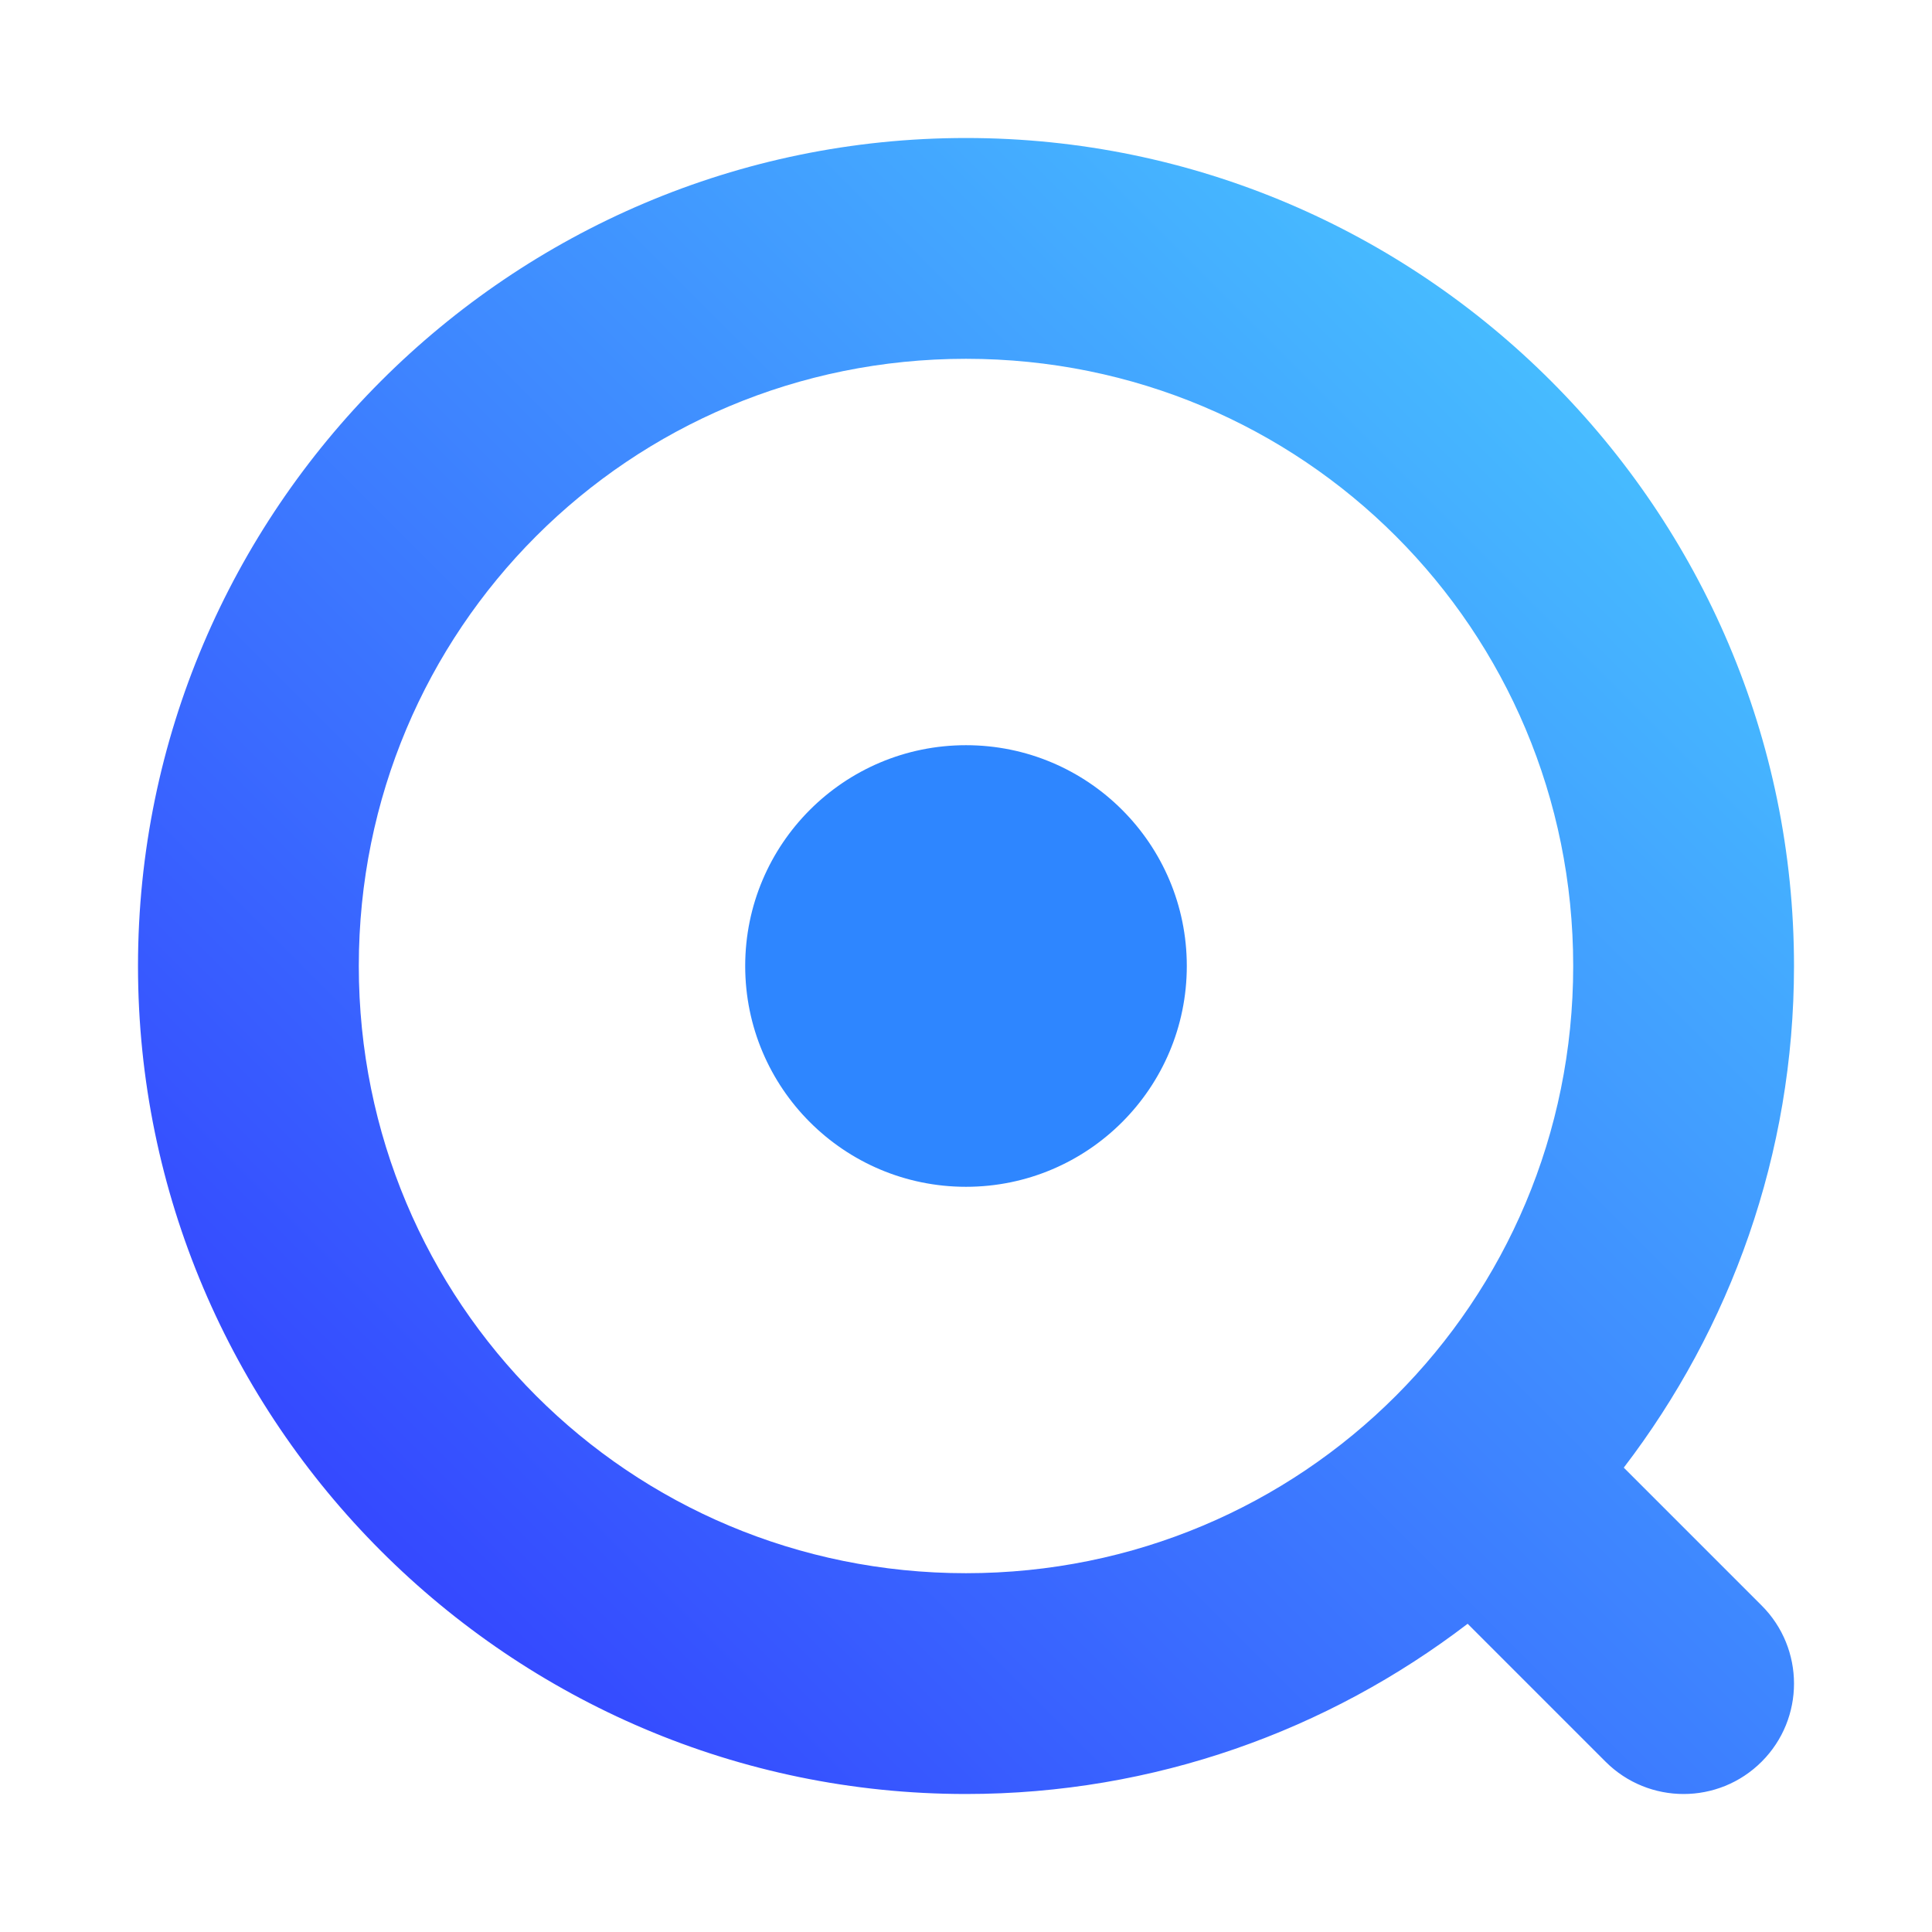
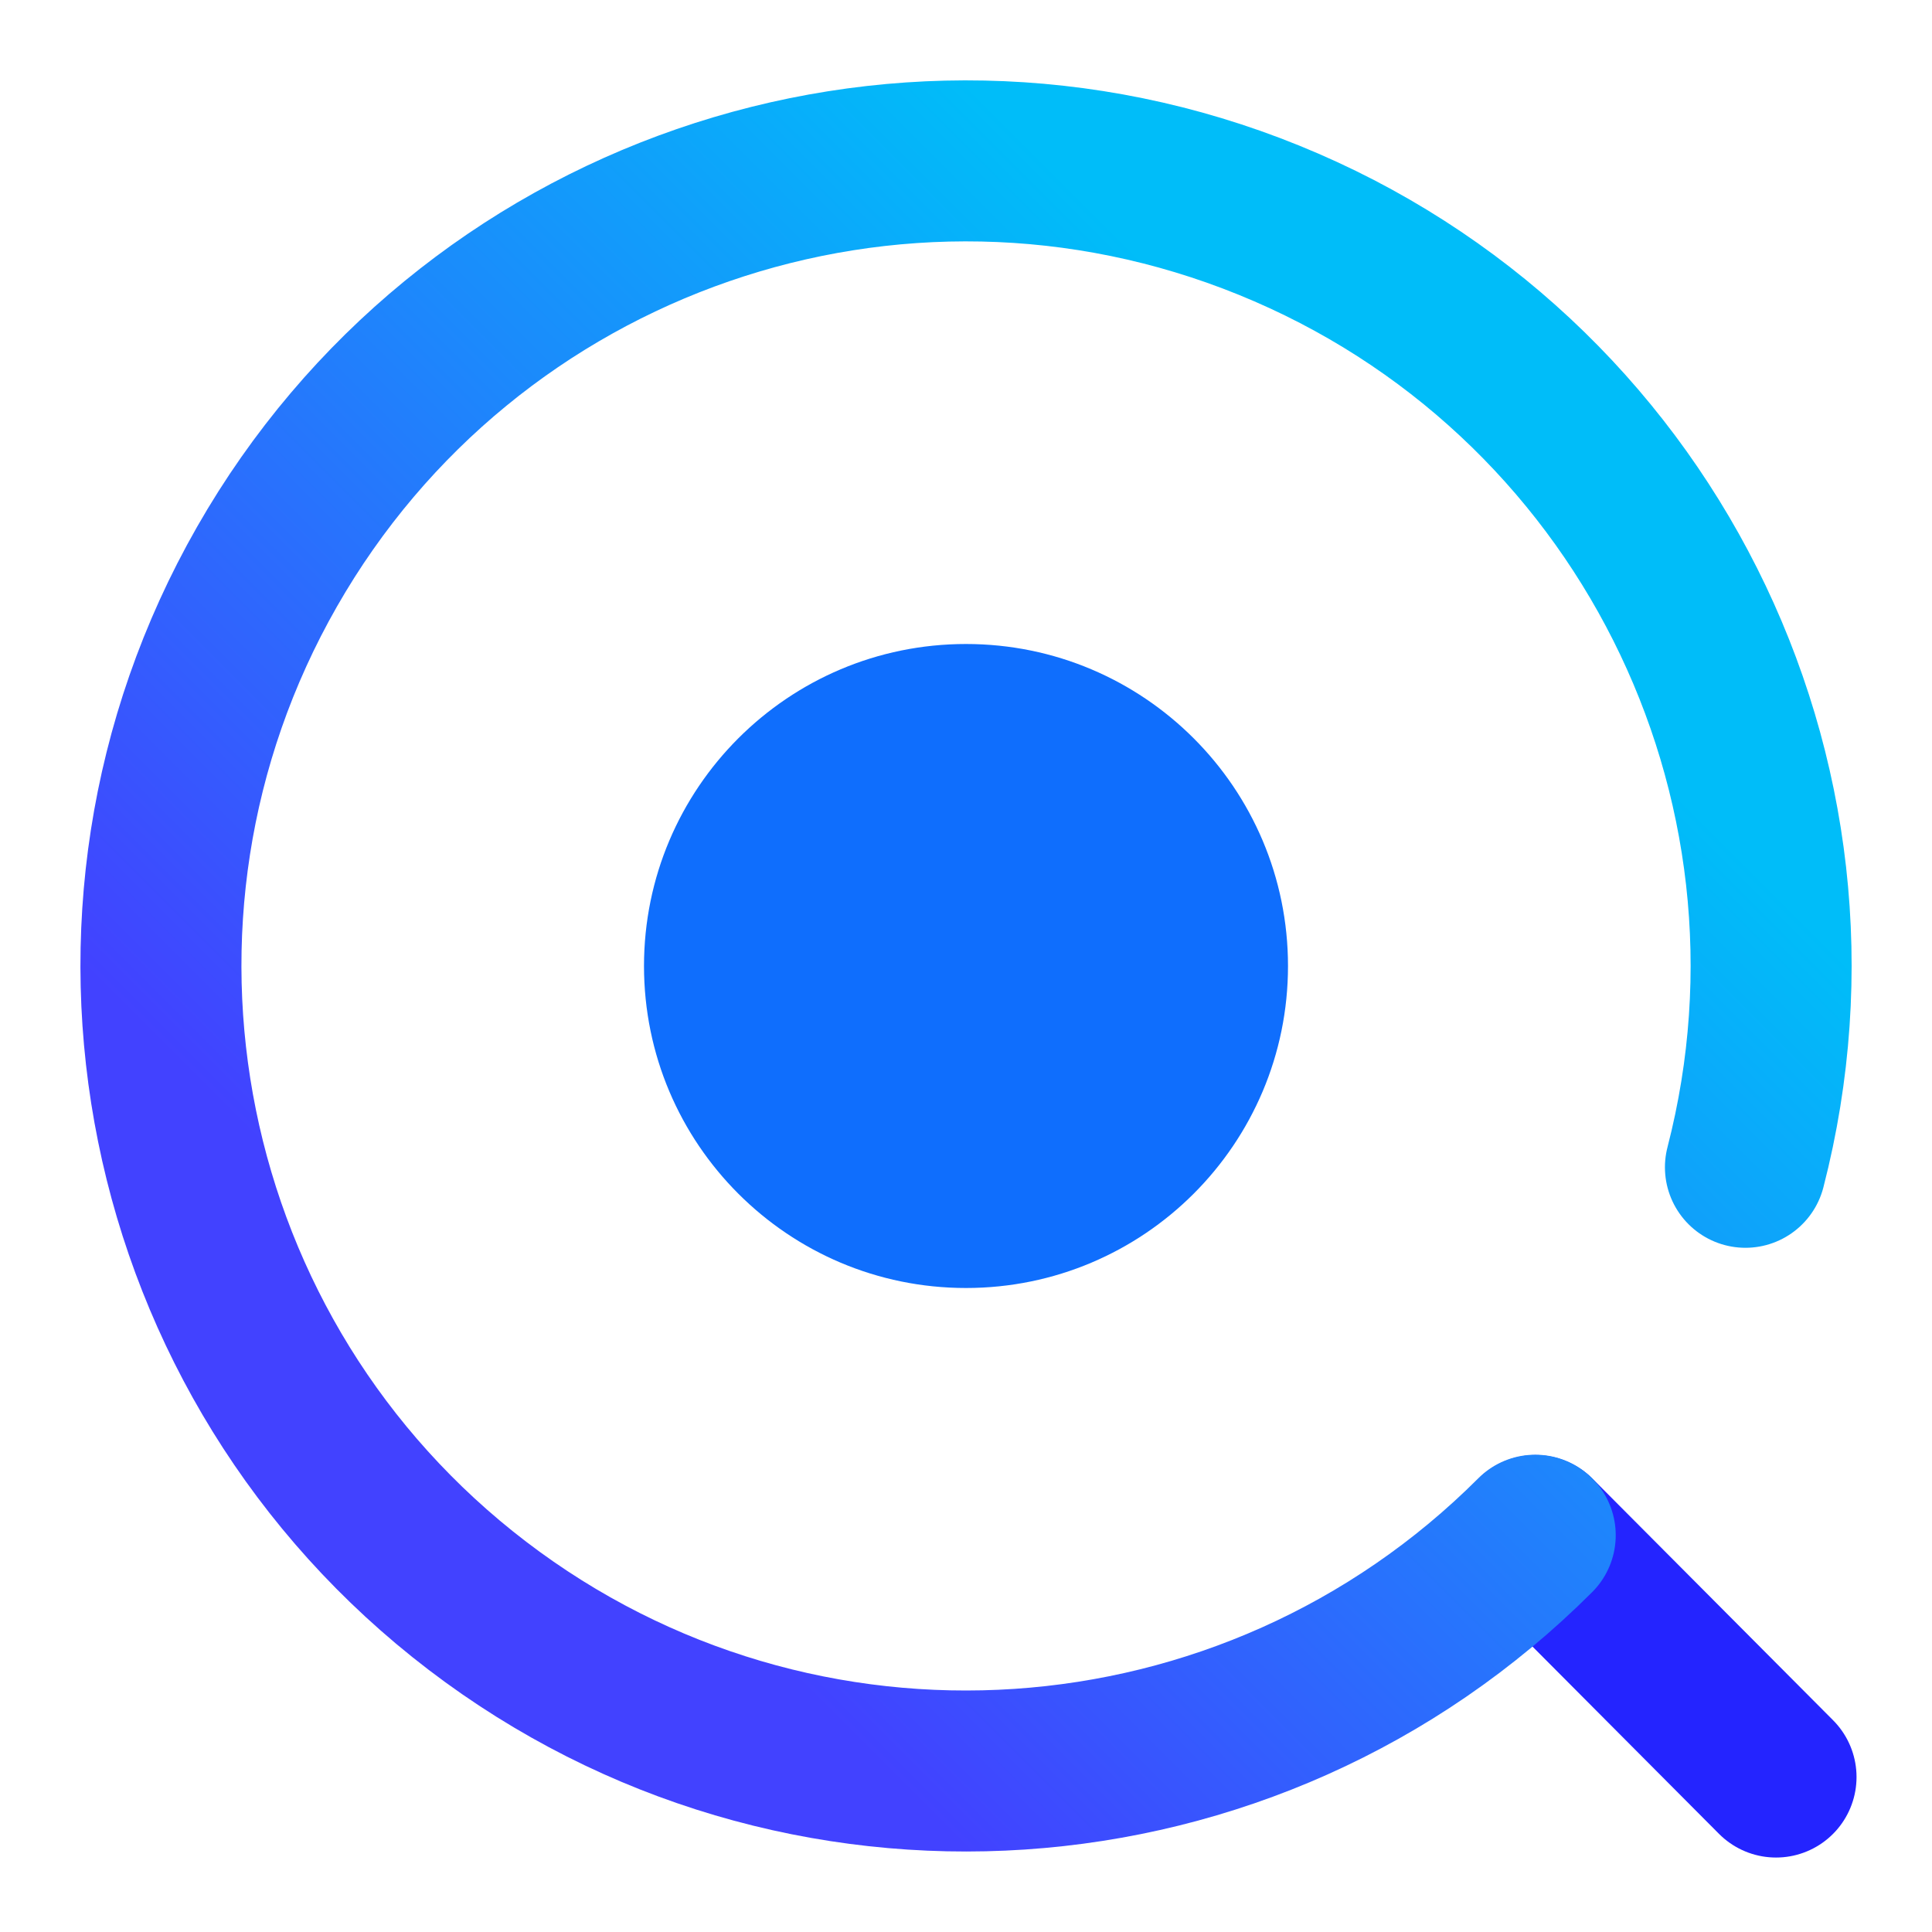
- <svg xmlns="http://www.w3.org/2000/svg" xmlns:xlink="http://www.w3.org/1999/xlink" width="350" height="350" version="1.1" id="svg20">
-   <defs id="defs14">
-     <linearGradient id="prefix__a">
-       <stop offset="0" stop-color="#3b41ff" id="stop7" style="stop-color:#3131ff;stop-opacity:1" />
-       <stop offset="1" stop-color="#34ccff" id="stop9" style="stop-color:#4ad3ff;stop-opacity:1" />
+ <svg xmlns="http://www.w3.org/2000/svg" xmlns:xlink="http://www.w3.org/1999/xlink" width="192" height="192" id="svg5" version="1.1">
+   <defs id="defs2">
+     <linearGradient id="linearGradient2074">
+       <stop style="stop-color:#00bdf9;stop-opacity:1" offset="0" id="stop2070" />
+       <stop style="stop-color:#4242ff;stop-opacity:1" offset="1" id="stop2072" />
    </linearGradient>
-     <linearGradient xlink:href="#prefix__a" id="prefix__c" x1="50" y1="350" x2="350" y2="50" gradientUnits="userSpaceOnUse" gradientTransform="translate(-25,-25)" />
-     <radialGradient xlink:href="#prefix__b" id="prefix__d" cx="220" cy="180" fx="220" fy="180" r="100" gradientUnits="userSpaceOnUse" />
+     <linearGradient xlink:href="#linearGradient2074" id="linearGradient1665" x1="184" y1="96" x2="96" y2="184" gradientUnits="userSpaceOnUse" />
  </defs>
-   <path style="fill:url(#prefix__c);-inkscape-stroke:none" d="M 175,25 C 92.394,25 25,92.394 25,175 c 0,82.606 67.394,150 150,150 34.119,0 65.625,-11.52 90.877,-30.838 l 24.98,24.98 a 20,20 0 0 0 28.286,0 20,20 0 0 0 0,-28.285 l -24.98,-24.98 C 313.48,240.625 325,209.119 325,175 325,92.394 257.606,25 175,25 Z m 0,40 c 60.988,0 110,49.012 110,110 0,60.988 -49.012,110 -110,110 C 114.012,285 65,235.988 65,175 65,114.012 114.012,65 175,65 Z" color="#000000" fill="url(#prefix__c)" id="path16" />
-   <circle cx="175" cy="175" r="40" fill="url(#prefix__d)" id="circle18-3" style="fill:#2e86ff;fill-opacity:1" />
+   <g id="layer1">
+     <path style="fill:none;stroke:#2424ff;stroke-width:16;stroke-linecap:round;stroke-linejoin:miter;stroke-miterlimit:4;stroke-dasharray:none;stroke-opacity:1" d="m 176.5,176.6 -23.9,-24" id="path979" />
+     <circle style="fill:#0f6efd;fill-opacity:1;stroke:none;stroke-width:16;stroke-linecap:round;stroke-linejoin:round;stroke-miterlimit:4;stroke-dasharray:none" id="path870" cx="96" cy="96" r="32" />
+     <path style="fill:none;fill-opacity:1;stroke:url(#linearGradient1665);stroke-width:16;stroke-linecap:round;stroke-linejoin:round;stroke-miterlimit:4;stroke-dasharray:none" id="path846" d="M 152.569,152.568 A 80,80 0 0 1 47.443,159.579 80,80 0 0 1 26.537,56.314 80,80 0 0 1 126.112,21.883 a 80,80 0 0 1 47.347,94.121" />
+   </g>
</svg>
